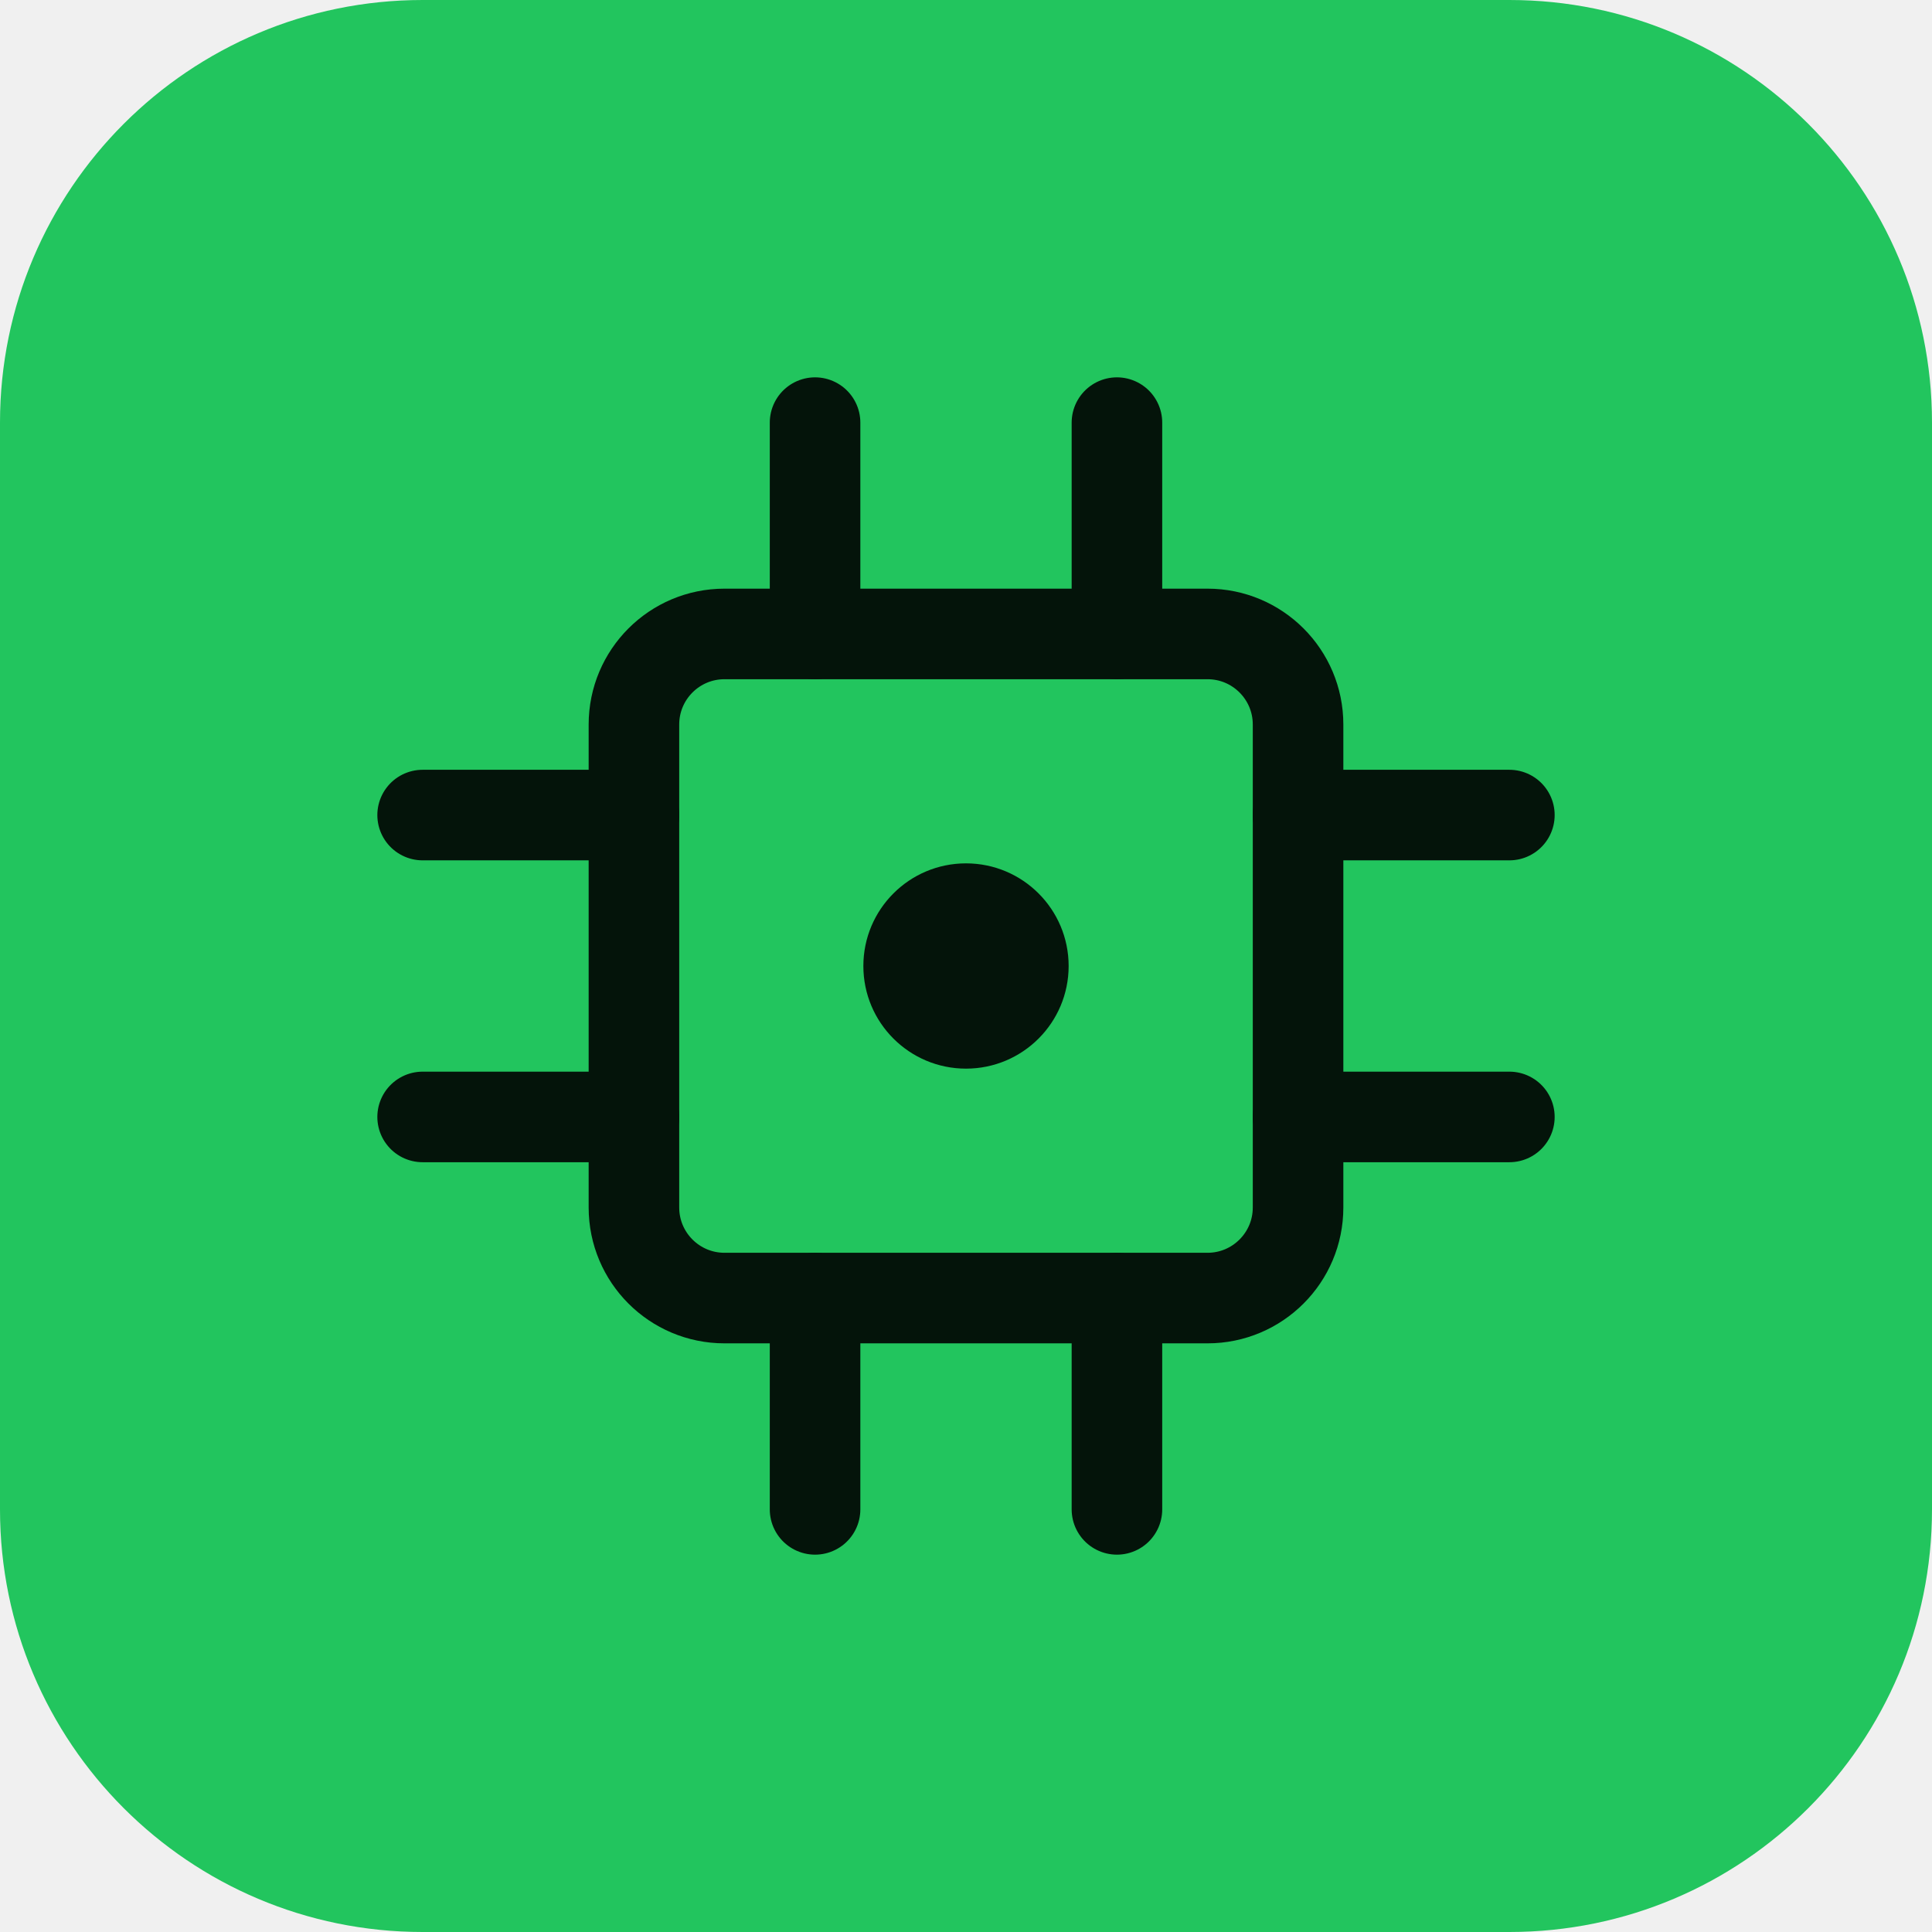
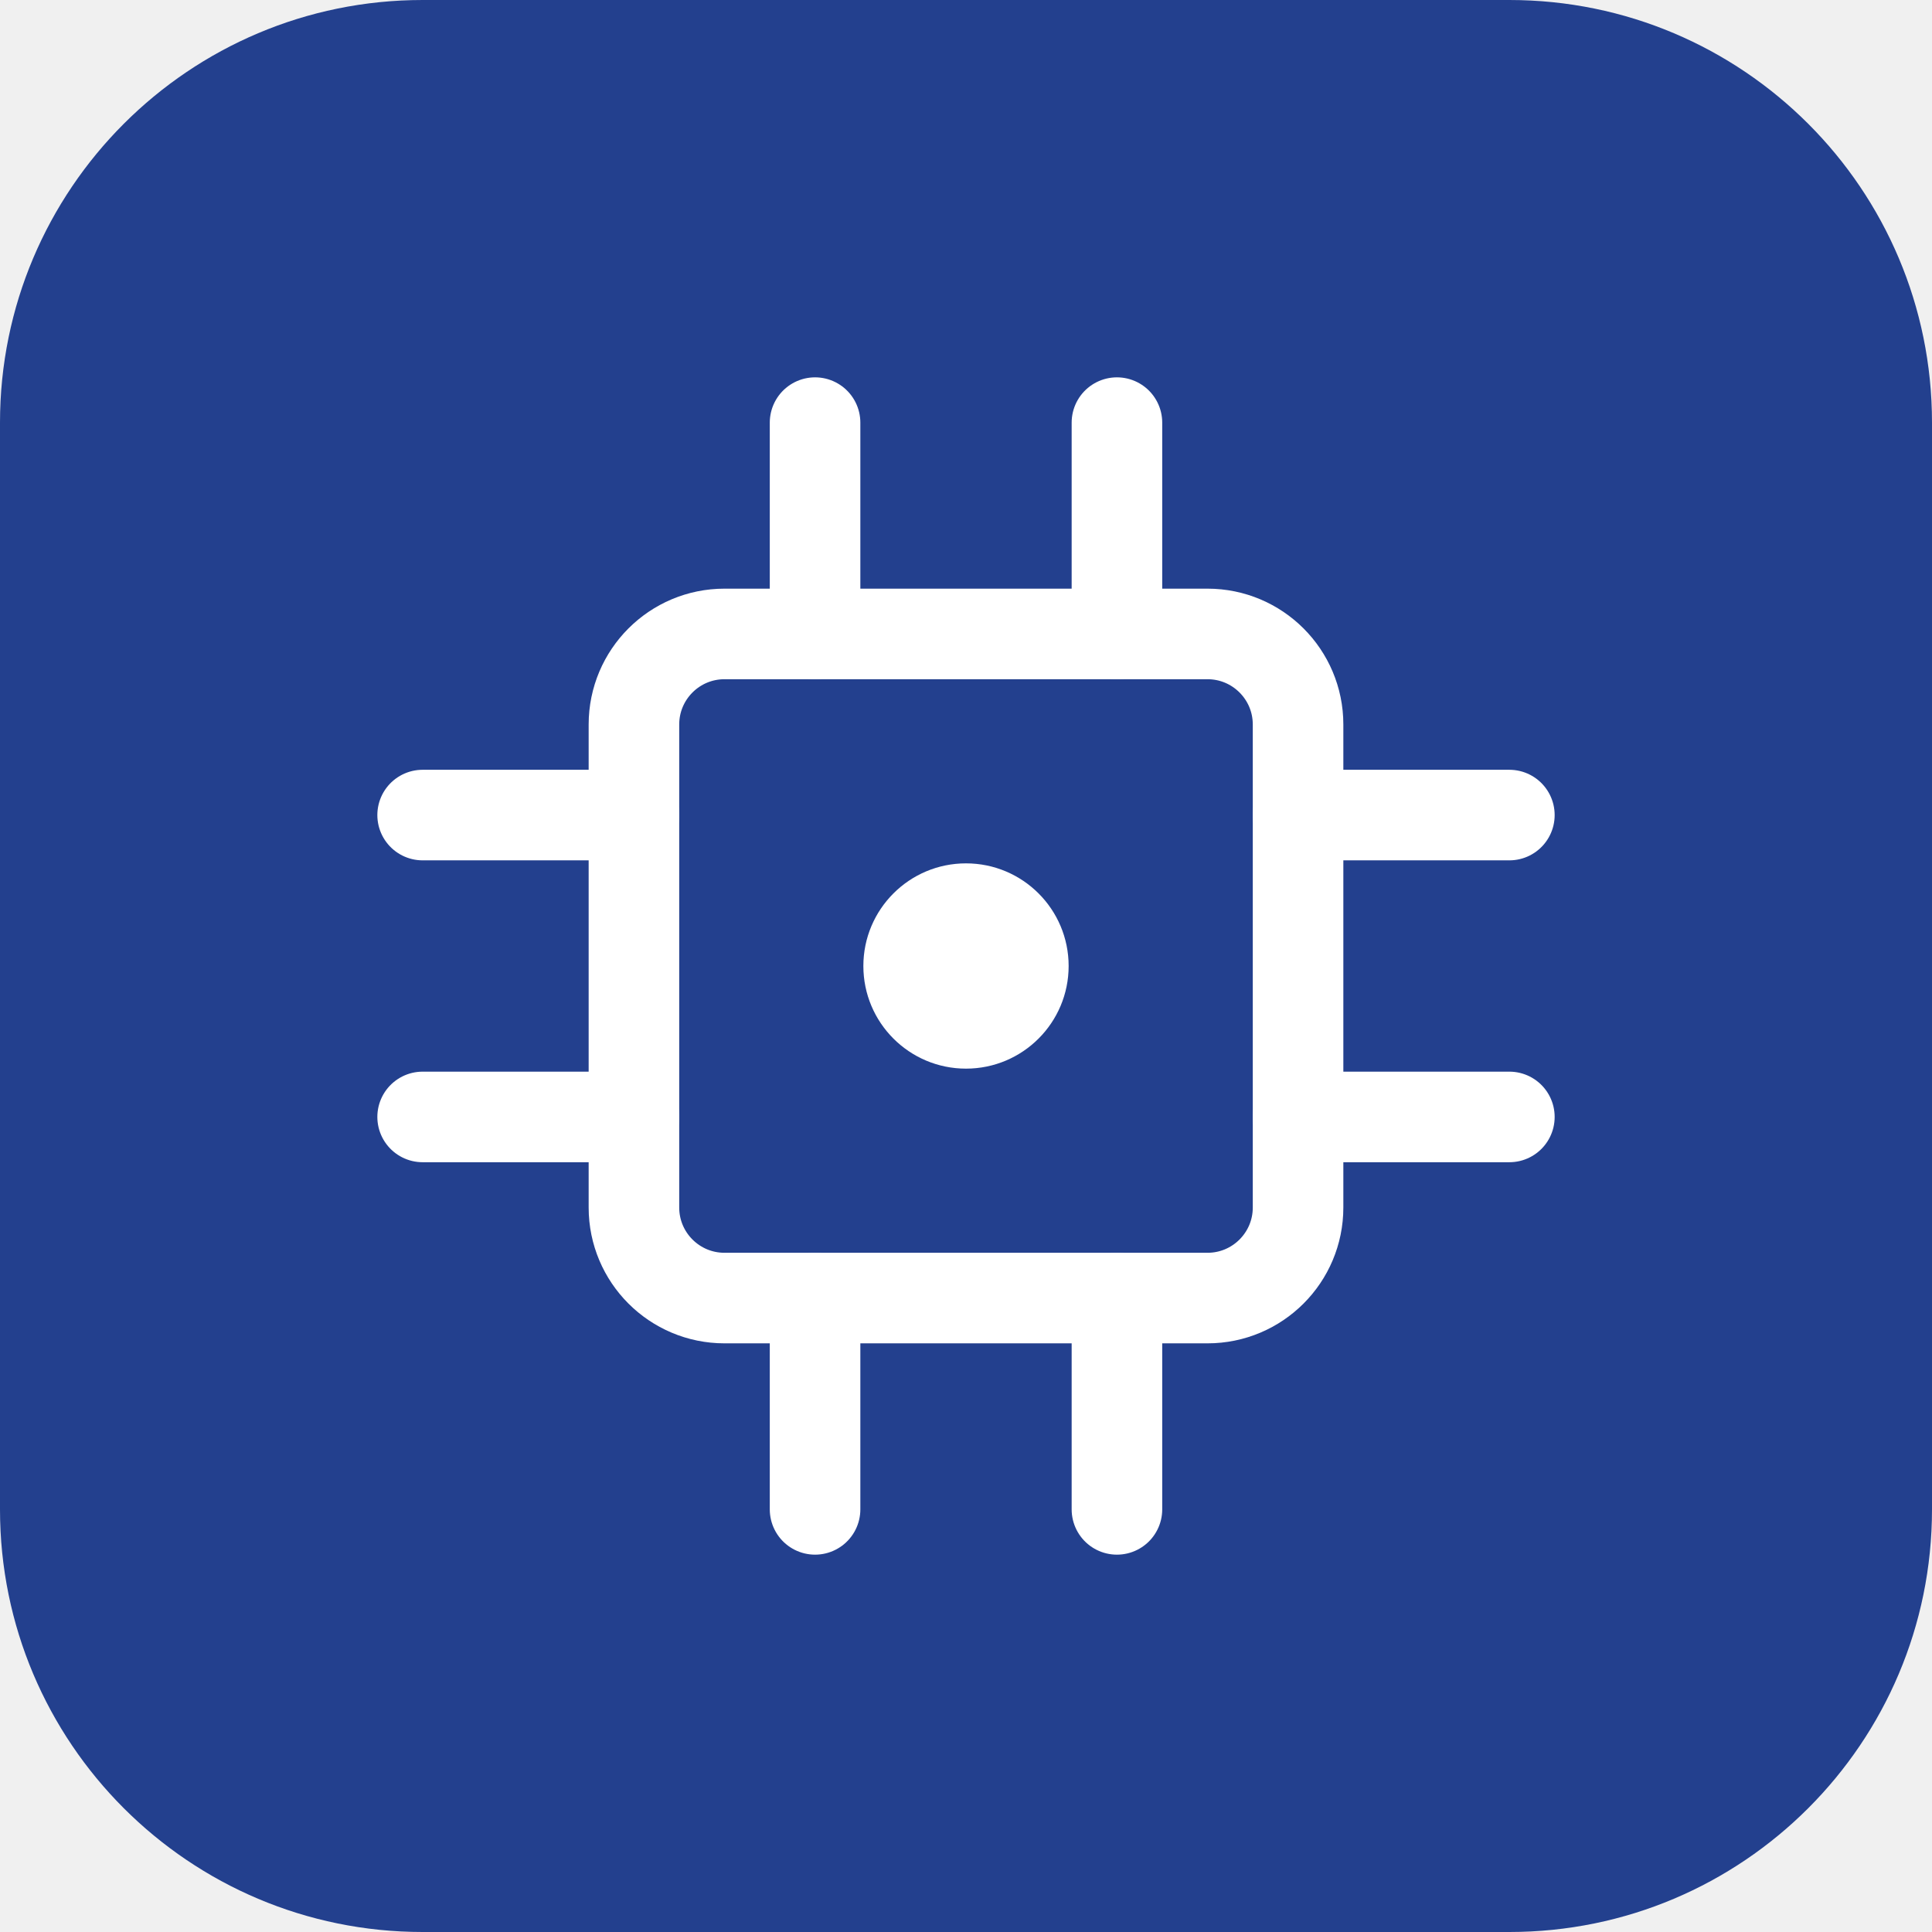
<svg xmlns="http://www.w3.org/2000/svg" viewBox="0 0 64 64" role="img" aria-label="ChipGPT">
-   <rect width="64" height="64" rx="14" fill="#22c55e" />
-   <rect x="21" y="21" width="22" height="22" rx="3" fill="none" stroke="#04140a" stroke-width="3" />
-   <g stroke="#04140a" stroke-width="3" stroke-linecap="round">
+   <rect width="64" height="64" rx="14" fill="#23408e" />
+   <rect x="21" y="21" width="22" height="22" rx="3" fill="none" stroke="#ffffff" stroke-width="3" />
+   <g stroke="#ffffff" stroke-width="3" stroke-linecap="round">
    <line x1="27" y1="14" x2="27" y2="21" />
    <line x1="37" y1="14" x2="37" y2="21" />
    <line x1="27" y1="43" x2="27" y2="50" />
    <line x1="37" y1="43" x2="37" y2="50" />
    <line x1="14" y1="27" x2="21" y2="27" />
    <line x1="14" y1="37" x2="21" y2="37" />
    <line x1="43" y1="27" x2="50" y2="27" />
    <line x1="43" y1="37" x2="50" y2="37" />
  </g>
-   <circle cx="32" cy="32" r="3.4" fill="#04140a" />
+   <circle cx="32" cy="32" r="3.4" fill="#ffffff" />
</svg>
